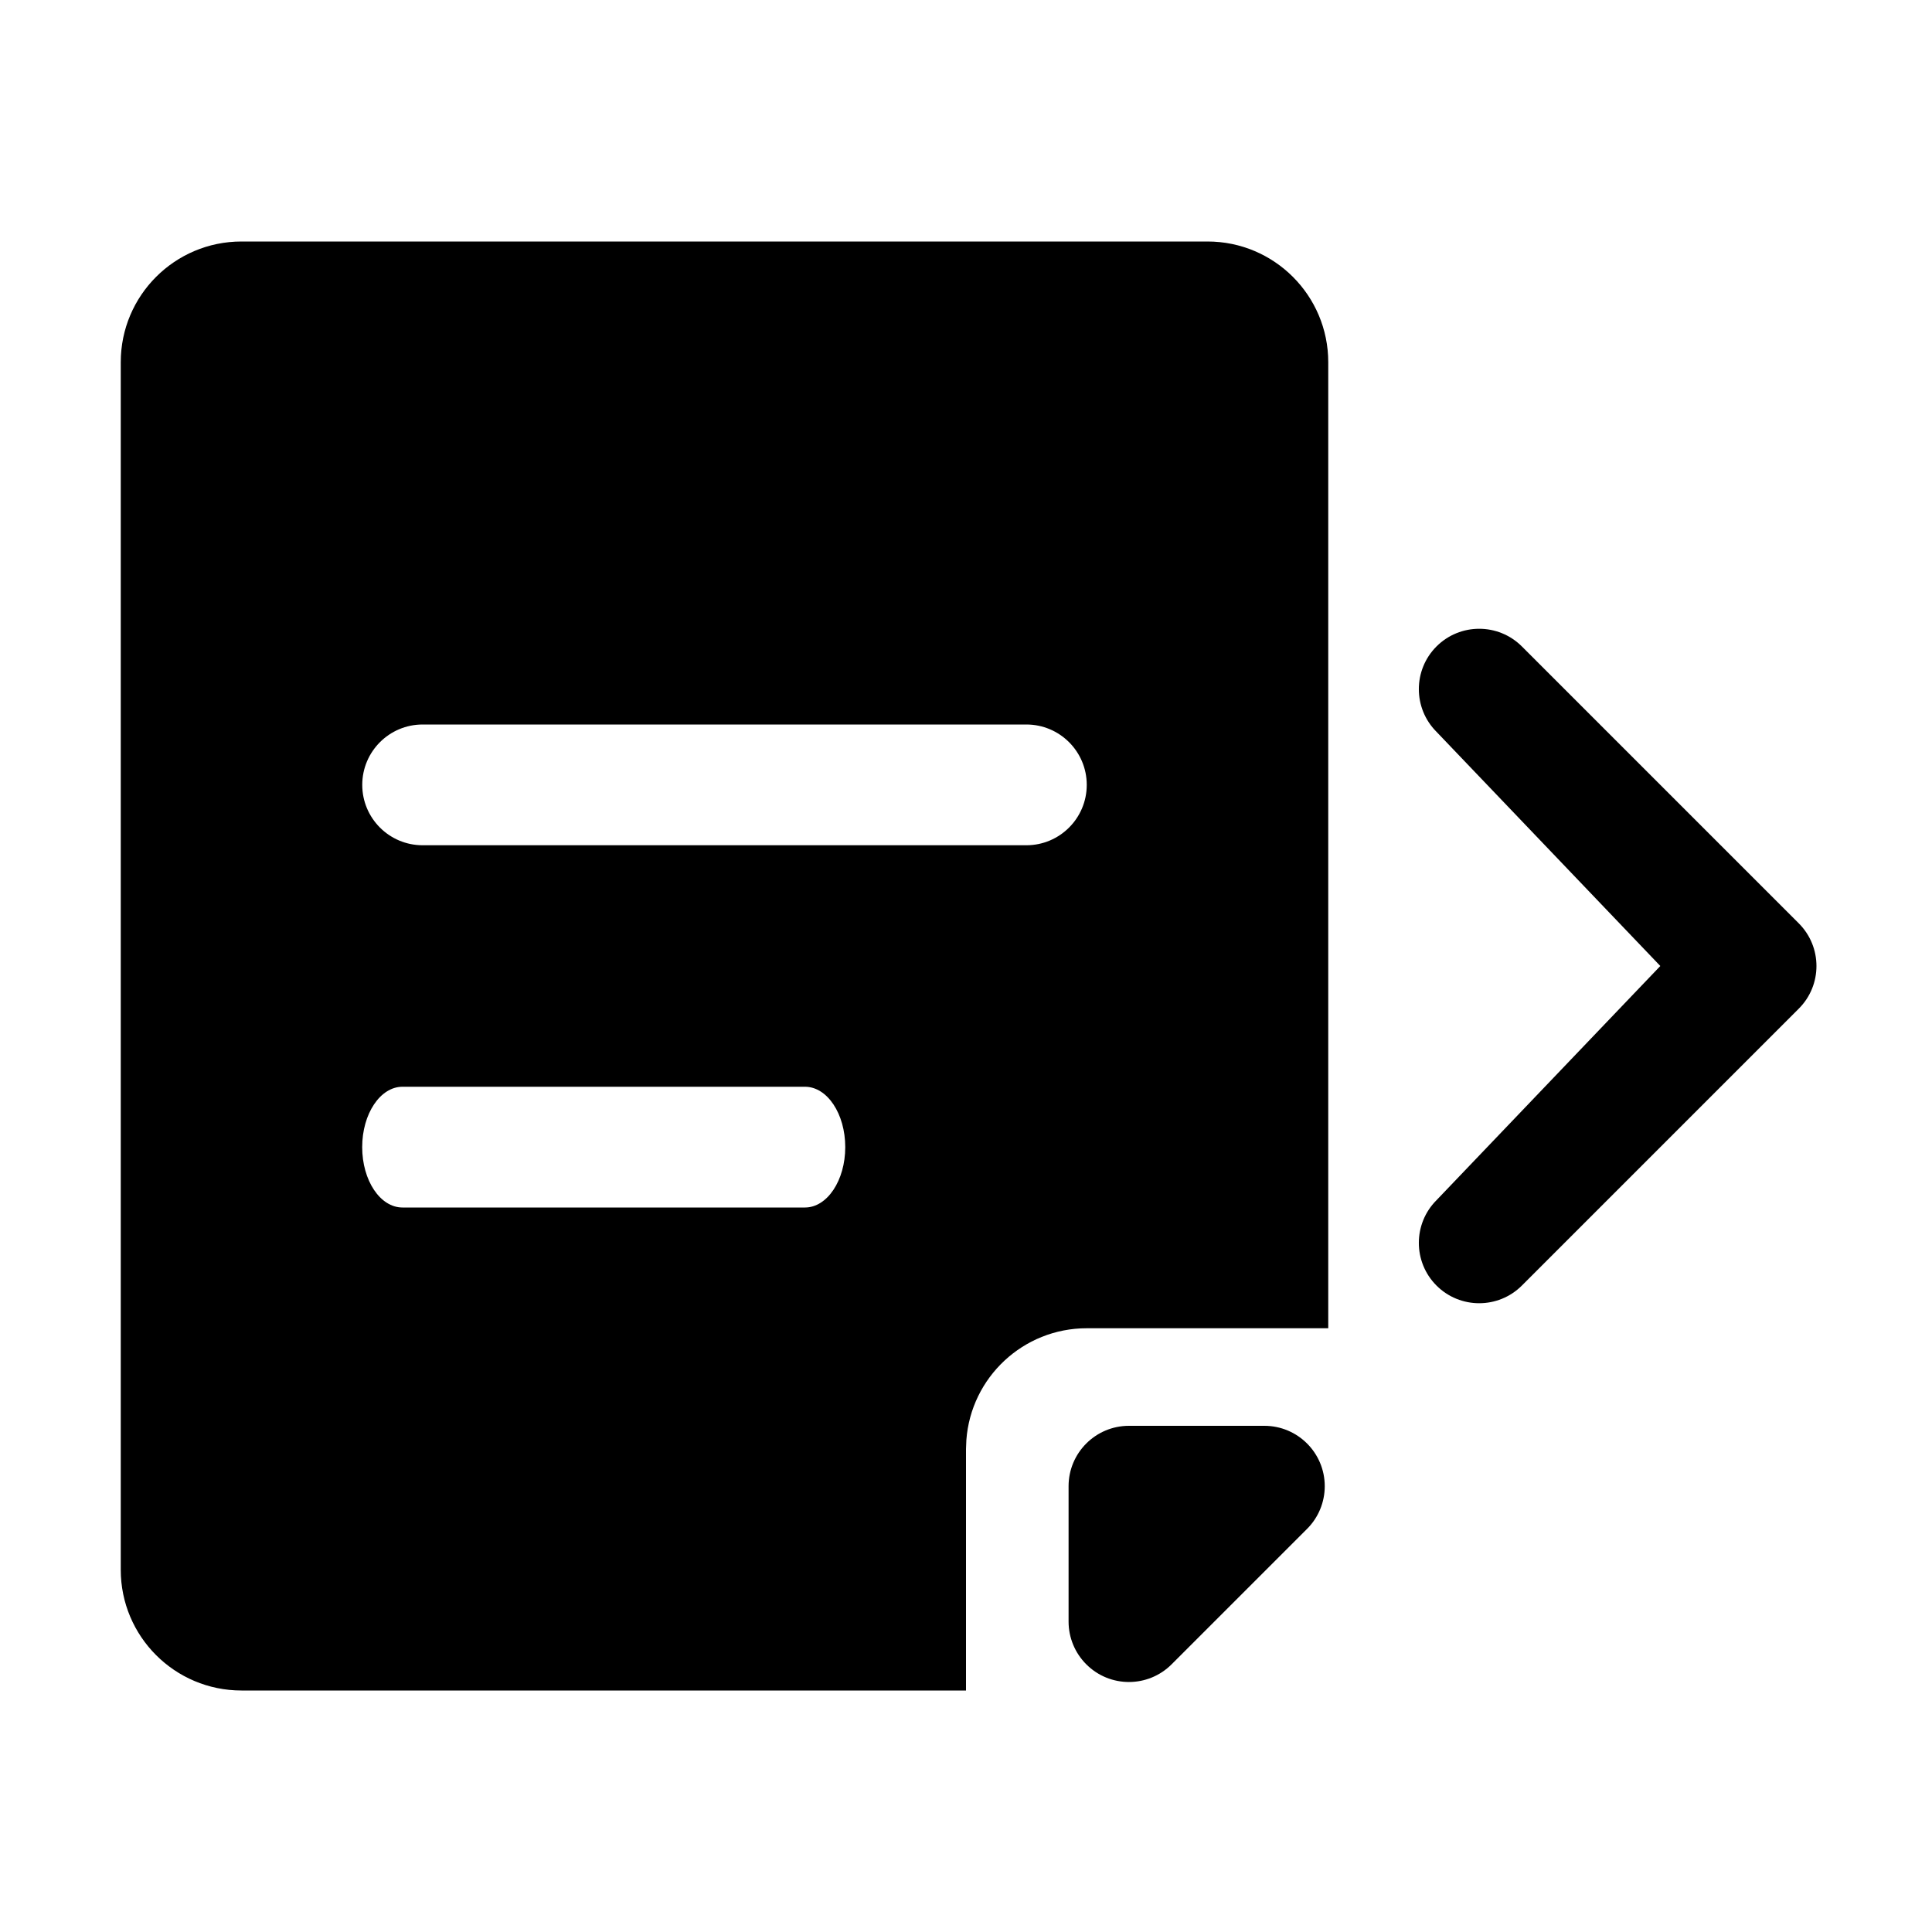
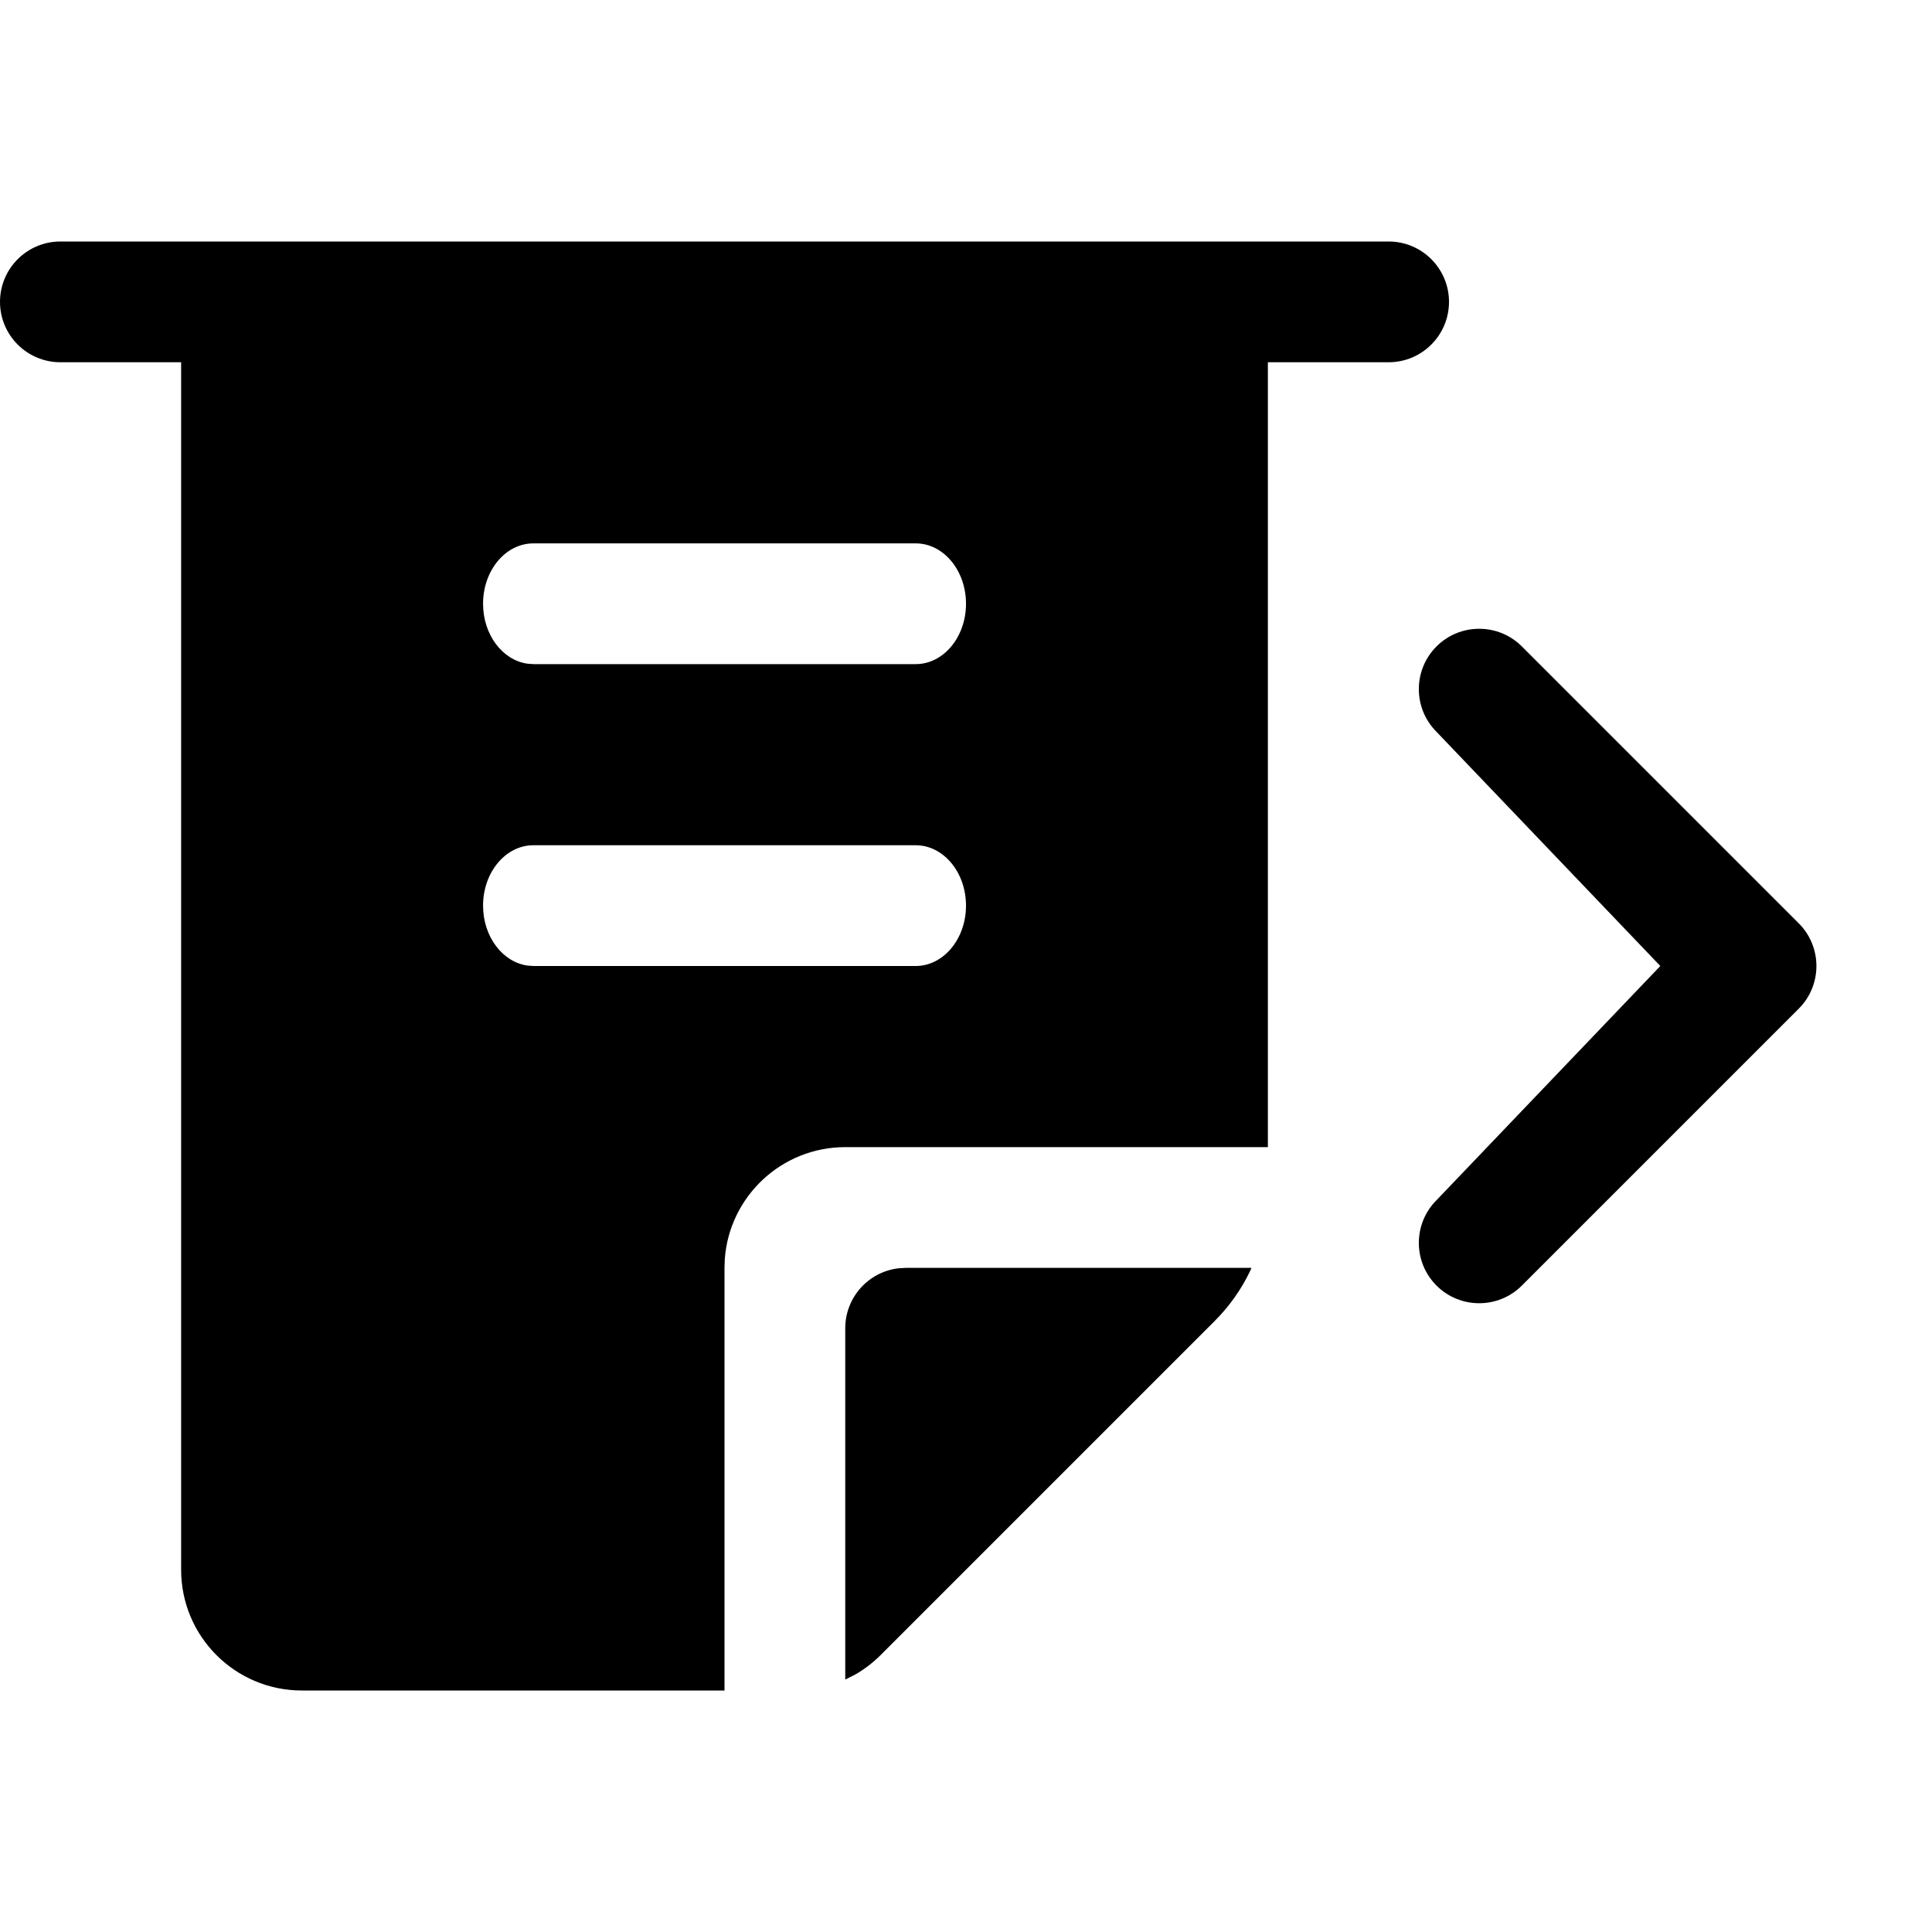
<svg xmlns="http://www.w3.org/2000/svg" viewBox="0 0 32 32" version="1.1">
-   <path d="M20 4c1.105 0 2 0.895 2 2v16h-4c-1.054 0-1.918 0.816-1.994 1.851l-0.006 0.149v4h-12c-1.105 0-2-0.895-2-2v-20c0-1.105 0.895-2 2-2h16zM20.942 23.616c0.552 0 1 0.448 1 1 0 0.265-0.105 0.52-0.293 0.707l-2.243 2.243c-0.391 0.391-1.024 0.391-1.414 0-0.188-0.188-0.293-0.442-0.293-0.707v-2.243c0-0.552 0.448-1 1-1h2.243zM25.207 10.707l4.586 4.586c0.391 0.391 0.391 1.024 0 1.414l-4.586 4.586c-0.39 0.39-1.024 0.39-1.414 0s-0.39-1.024 0-1.414l3.707-3.879-3.707-3.879c-0.39-0.39-0.39-1.024 0-1.414s1.024-0.39 1.414 0zM13.333 18h-6.667c-0.368 0-0.667 0.448-0.667 1s0.298 1 0.667 1v0h6.667c0.368 0 0.667-0.448 0.667-1s-0.298-1-0.667-1v0zM17 12h-10c-0.552 0-1 0.448-1 1s0.448 1 1 1v0h10c0.552 0 1-0.448 1-1s-0.448-1-1-1v0z" />
+   <path d="M23 4c0.552 0 1 0.448 1 1s-0.448 1-1 1h-2v13h-7c-1.054 0-1.918 0.816-1.995 1.851l-0.005 0.149v7h-7c-1.105 0-2-0.895-2-2v-20h-2c-0.552 0-1-0.448-1-1s0.448-1 1-1h22zM20.728 21l-0.025 0.058c-0.145 0.301-0.341 0.579-0.582 0.82l-5.536 5.536c-0.125 0.125-0.265 0.232-0.415 0.319l-0.17 0.086v-5.819c0-0.513 0.386-0.936 0.883-0.993l0.117-0.007h5.728zM25.207 10.707l4.586 4.586c0.39 0.391 0.39 1.024 0 1.414l-4.586 4.586c-0.39 0.39-1.024 0.39-1.414 0s-0.39-1.024 0-1.414l3.707-3.879-3.707-3.879c-0.39-0.39-0.39-1.024 0-1.414s1.024-0.39 1.414 0zM15.167 14h-6.333c-0.46 0-0.833 0.448-0.833 1 0 0.513 0.322 0.935 0.736 0.993l0.097 0.007h6.333c0.46 0 0.833-0.448 0.833-1s-0.373-1-0.833-1zM15.167 9h-6.333c-0.46 0-0.833 0.448-0.833 1 0 0.513 0.322 0.935 0.736 0.993l0.097 0.007h6.333c0.46 0 0.833-0.448 0.833-1s-0.373-1-0.833-1z" />
</svg>
